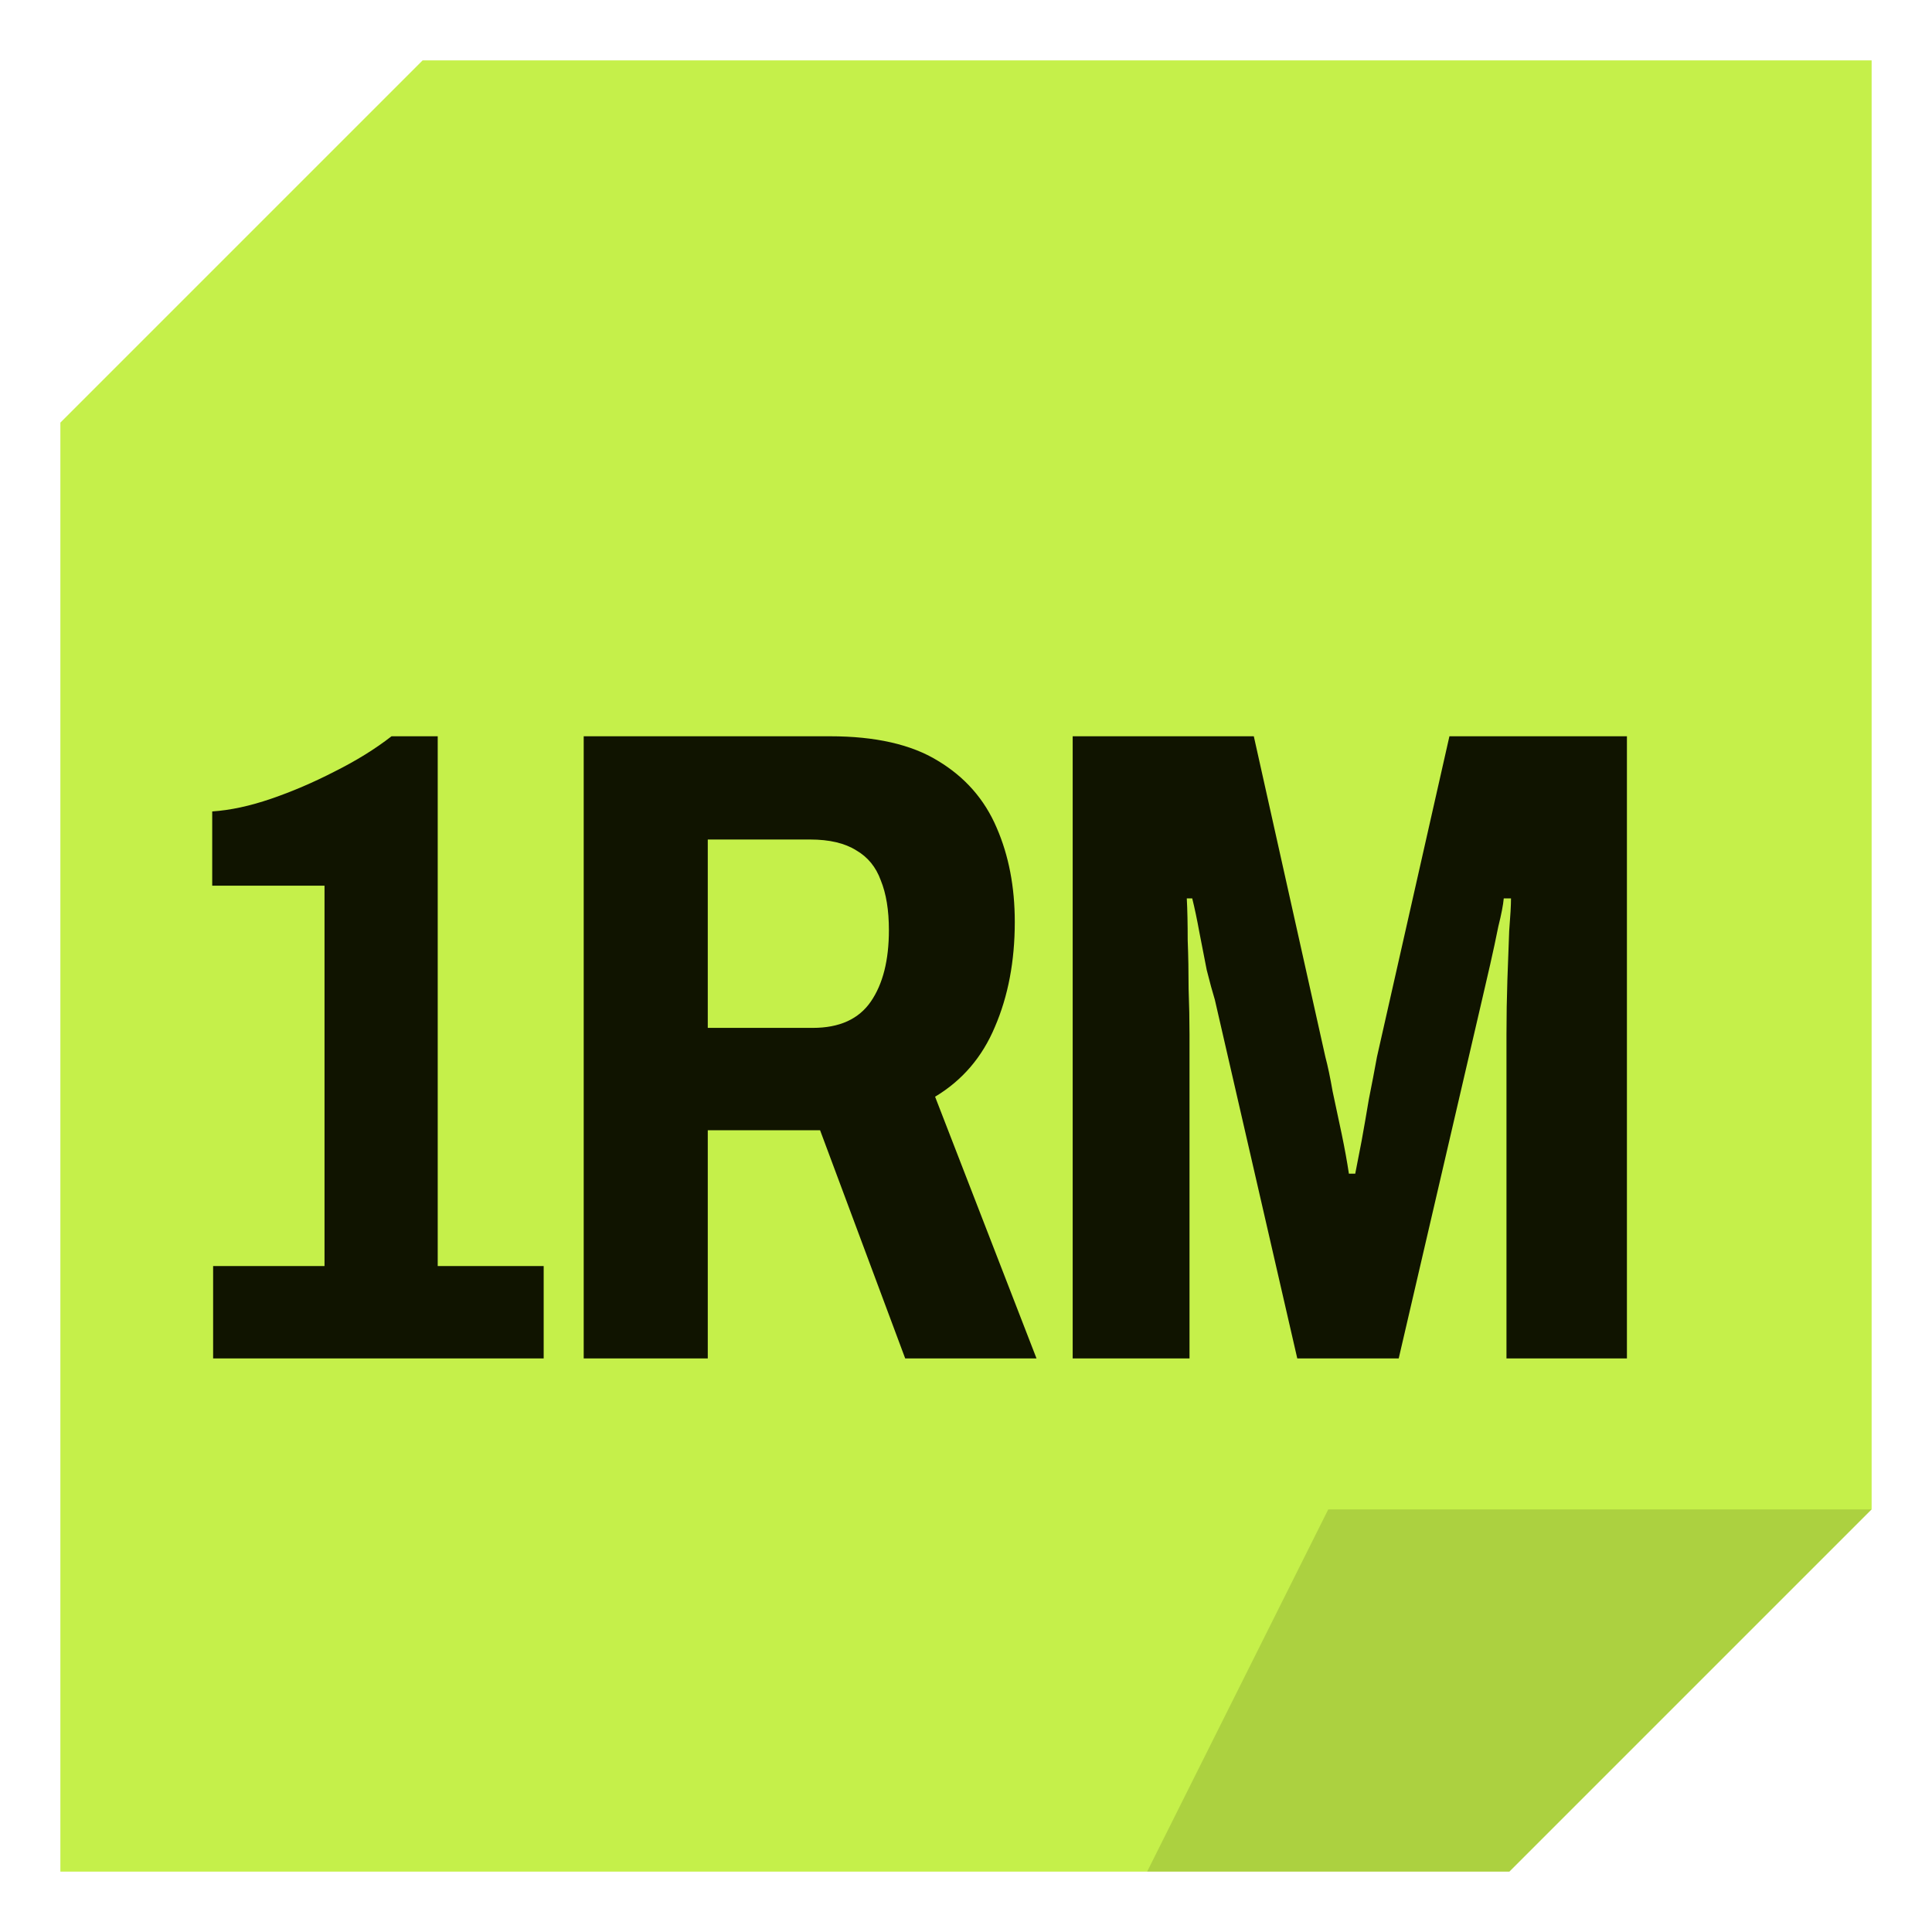
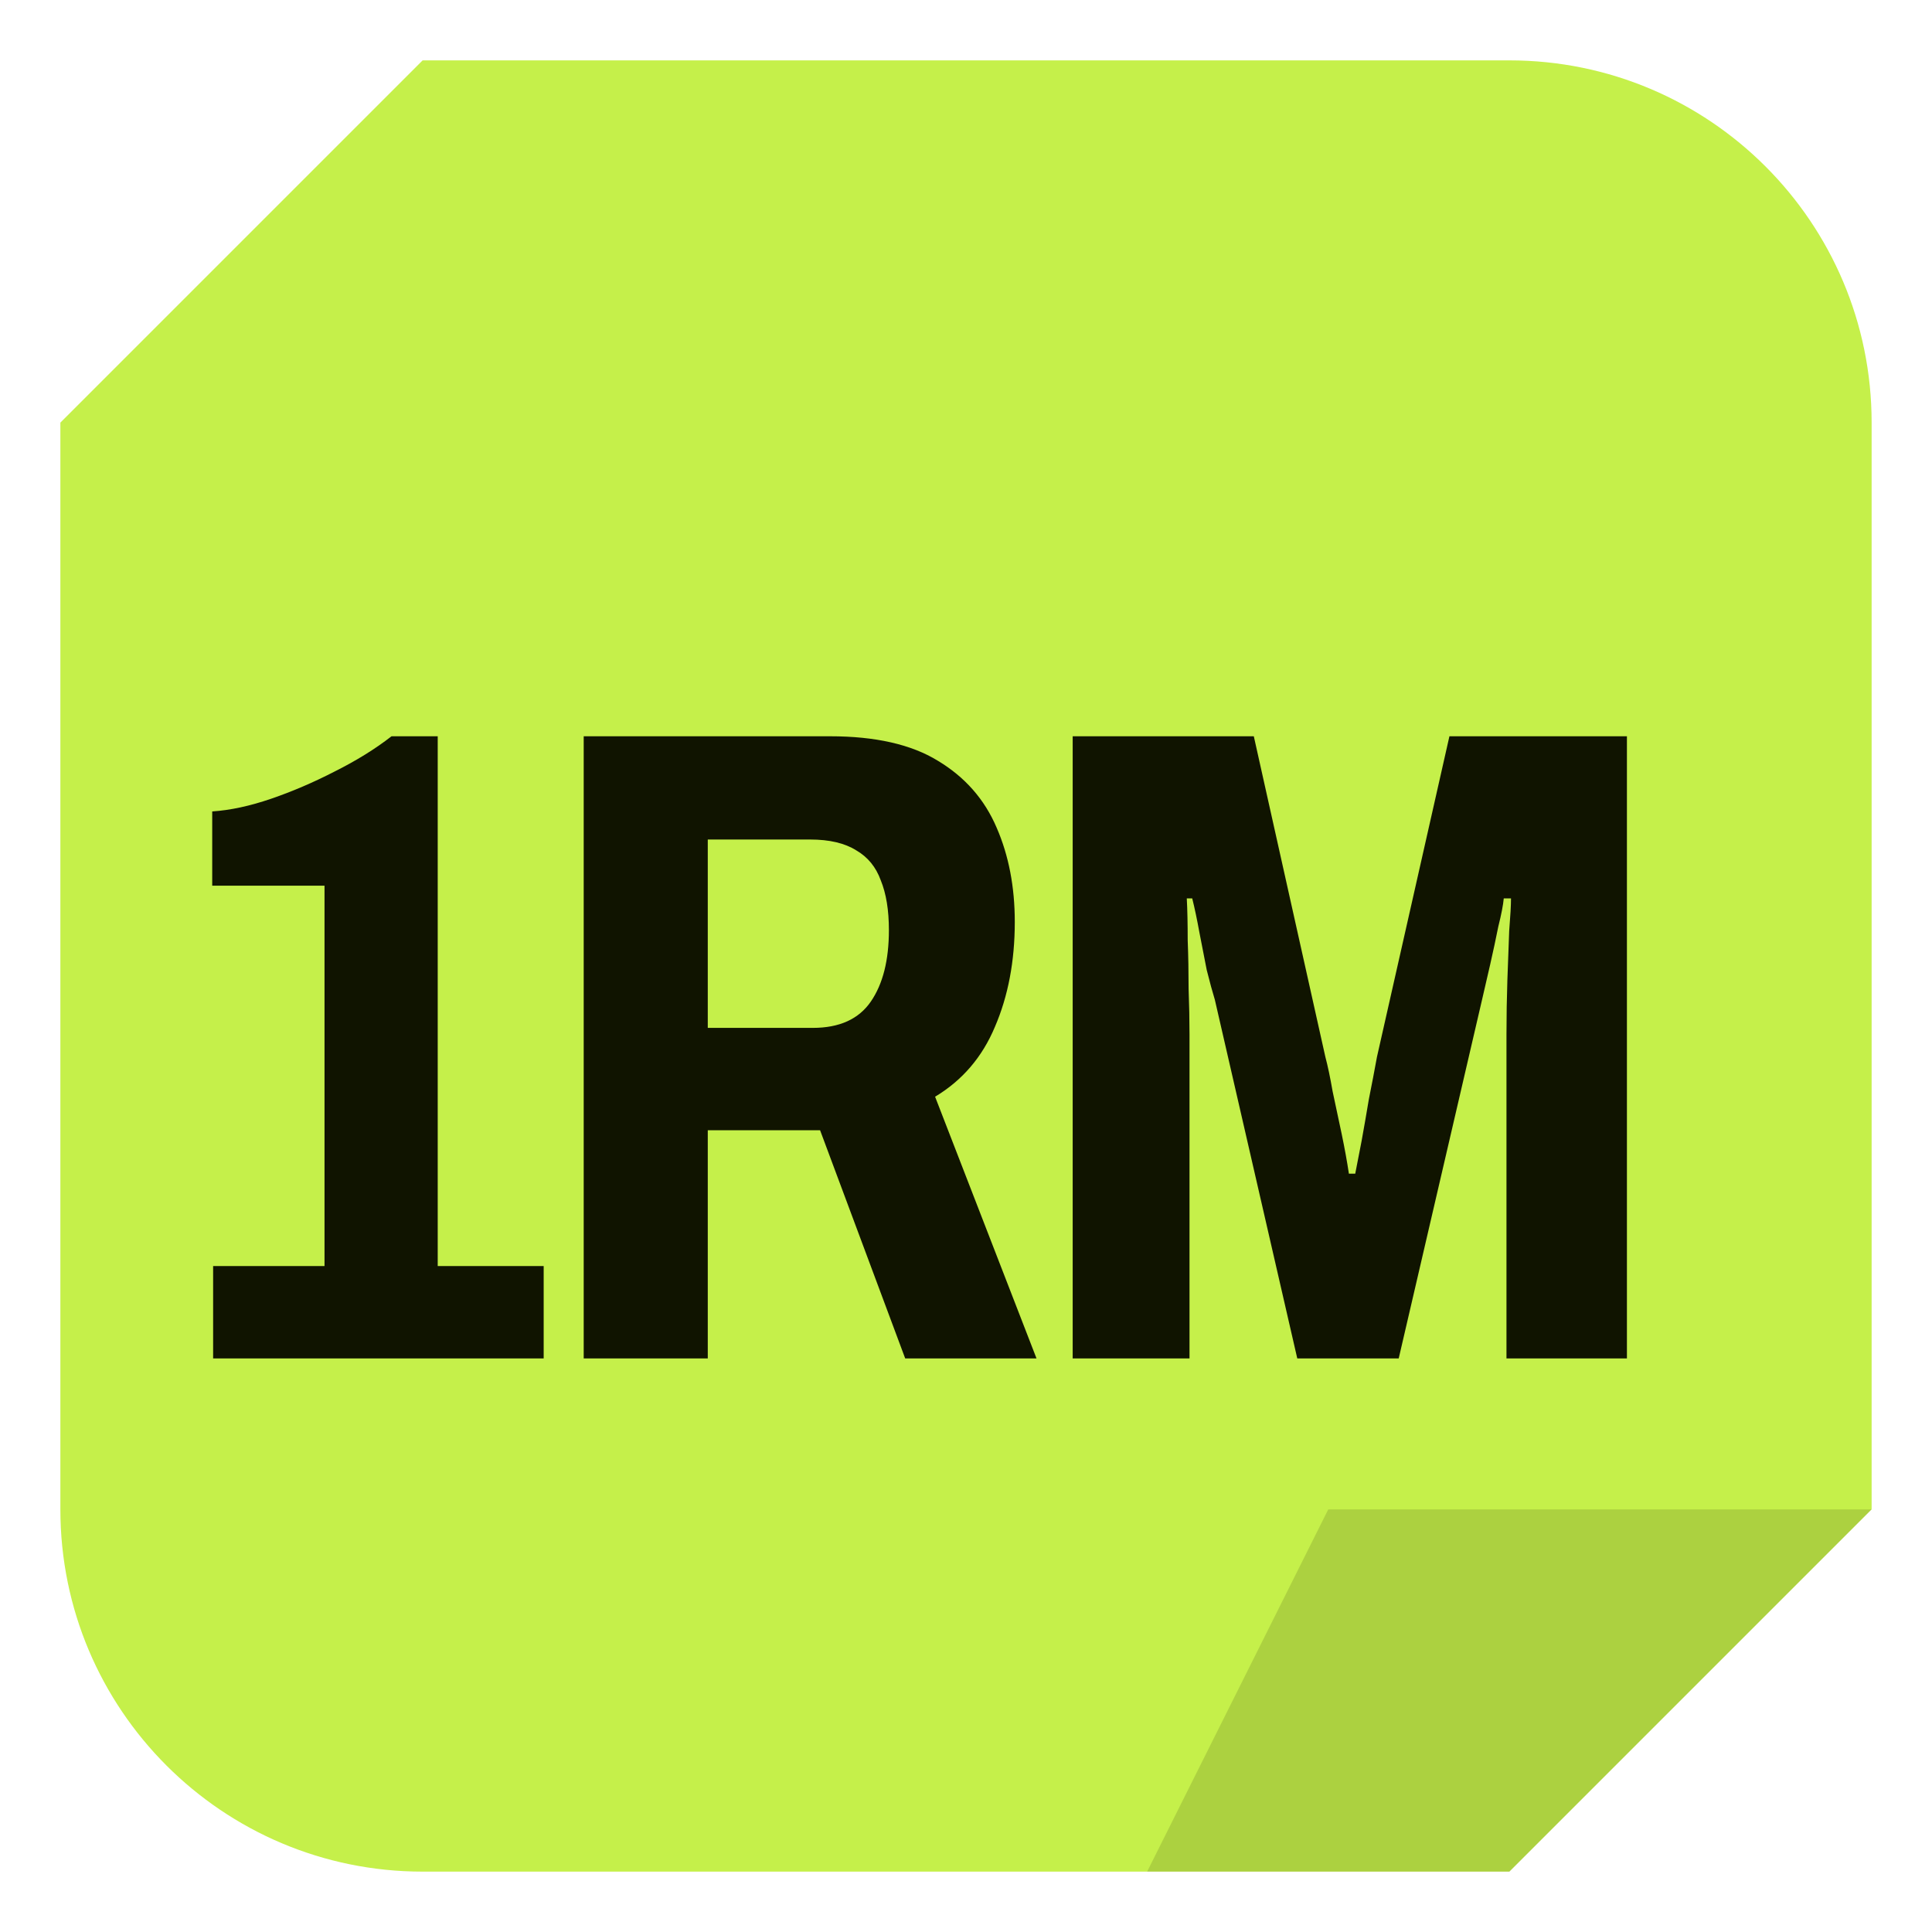
<svg xmlns="http://www.w3.org/2000/svg" width="64" height="64" viewBox="0 0 64 64" fill="none">
-   <path d="M14 2H62V50L50 62H2V14L14 2Z" fill="#C5F04A" />
+   <path d="M14 2H50A12 12 0 0 1 62 14V50L50 62H14A12 12 0 0 1 2 50V14L14 2Z" fill="#C5F04A" />
  <path d="M44 50H62L50 62H38L44 50Z" fill="#141100" fill-opacity="0.14" />
  <path d="M7.06 45V41.94H10.75V29.34H7.03V26.88C7.63 26.84 8.28 26.7 8.98 26.46C9.68 26.22 10.38 25.92 11.08 25.56C11.8 25.2 12.43 24.81 12.97 24.39H14.5V41.94H18.01V45H7.06ZM19.336 45V24.39H27.496C28.996 24.39 30.186 24.66 31.066 25.2C31.966 25.74 32.616 26.48 33.016 27.42C33.416 28.34 33.616 29.38 33.616 30.54C33.616 31.84 33.396 33 32.956 34.02C32.536 35.02 31.876 35.79 30.976 36.33L34.336 45H29.986L27.166 37.44H23.446V45H19.336ZM23.446 34.05H26.926C27.806 34.05 28.446 33.76 28.846 33.18C29.246 32.6 29.446 31.81 29.446 30.81C29.446 30.15 29.356 29.6 29.176 29.16C29.016 28.72 28.746 28.39 28.366 28.17C27.986 27.93 27.476 27.81 26.836 27.81H23.446V34.05ZM35.534 45V24.39H41.534L43.904 35.01C43.984 35.31 44.064 35.69 44.144 36.15C44.244 36.61 44.344 37.08 44.444 37.56C44.544 38.04 44.624 38.48 44.684 38.88H44.894C44.954 38.58 45.024 38.22 45.104 37.8C45.184 37.36 45.264 36.9 45.344 36.42C45.444 35.92 45.534 35.45 45.614 35.01L48.014 24.39H53.894V45H49.904V34.26C49.904 33.66 49.914 33.06 49.934 32.46C49.954 31.86 49.974 31.32 49.994 30.84C50.034 30.34 50.054 29.98 50.054 29.76H49.814C49.794 29.98 49.734 30.29 49.634 30.69C49.554 31.09 49.464 31.51 49.364 31.95C49.264 32.39 49.174 32.78 49.094 33.12L46.334 45H42.974L40.244 33.12C40.164 32.86 40.074 32.53 39.974 32.13C39.894 31.73 39.814 31.32 39.734 30.9C39.654 30.46 39.574 30.08 39.494 29.76H39.314C39.334 30.14 39.344 30.6 39.344 31.14C39.364 31.66 39.374 32.2 39.374 32.76C39.394 33.3 39.404 33.8 39.404 34.26V45H35.534Z" fill="#101400" />
</svg>
